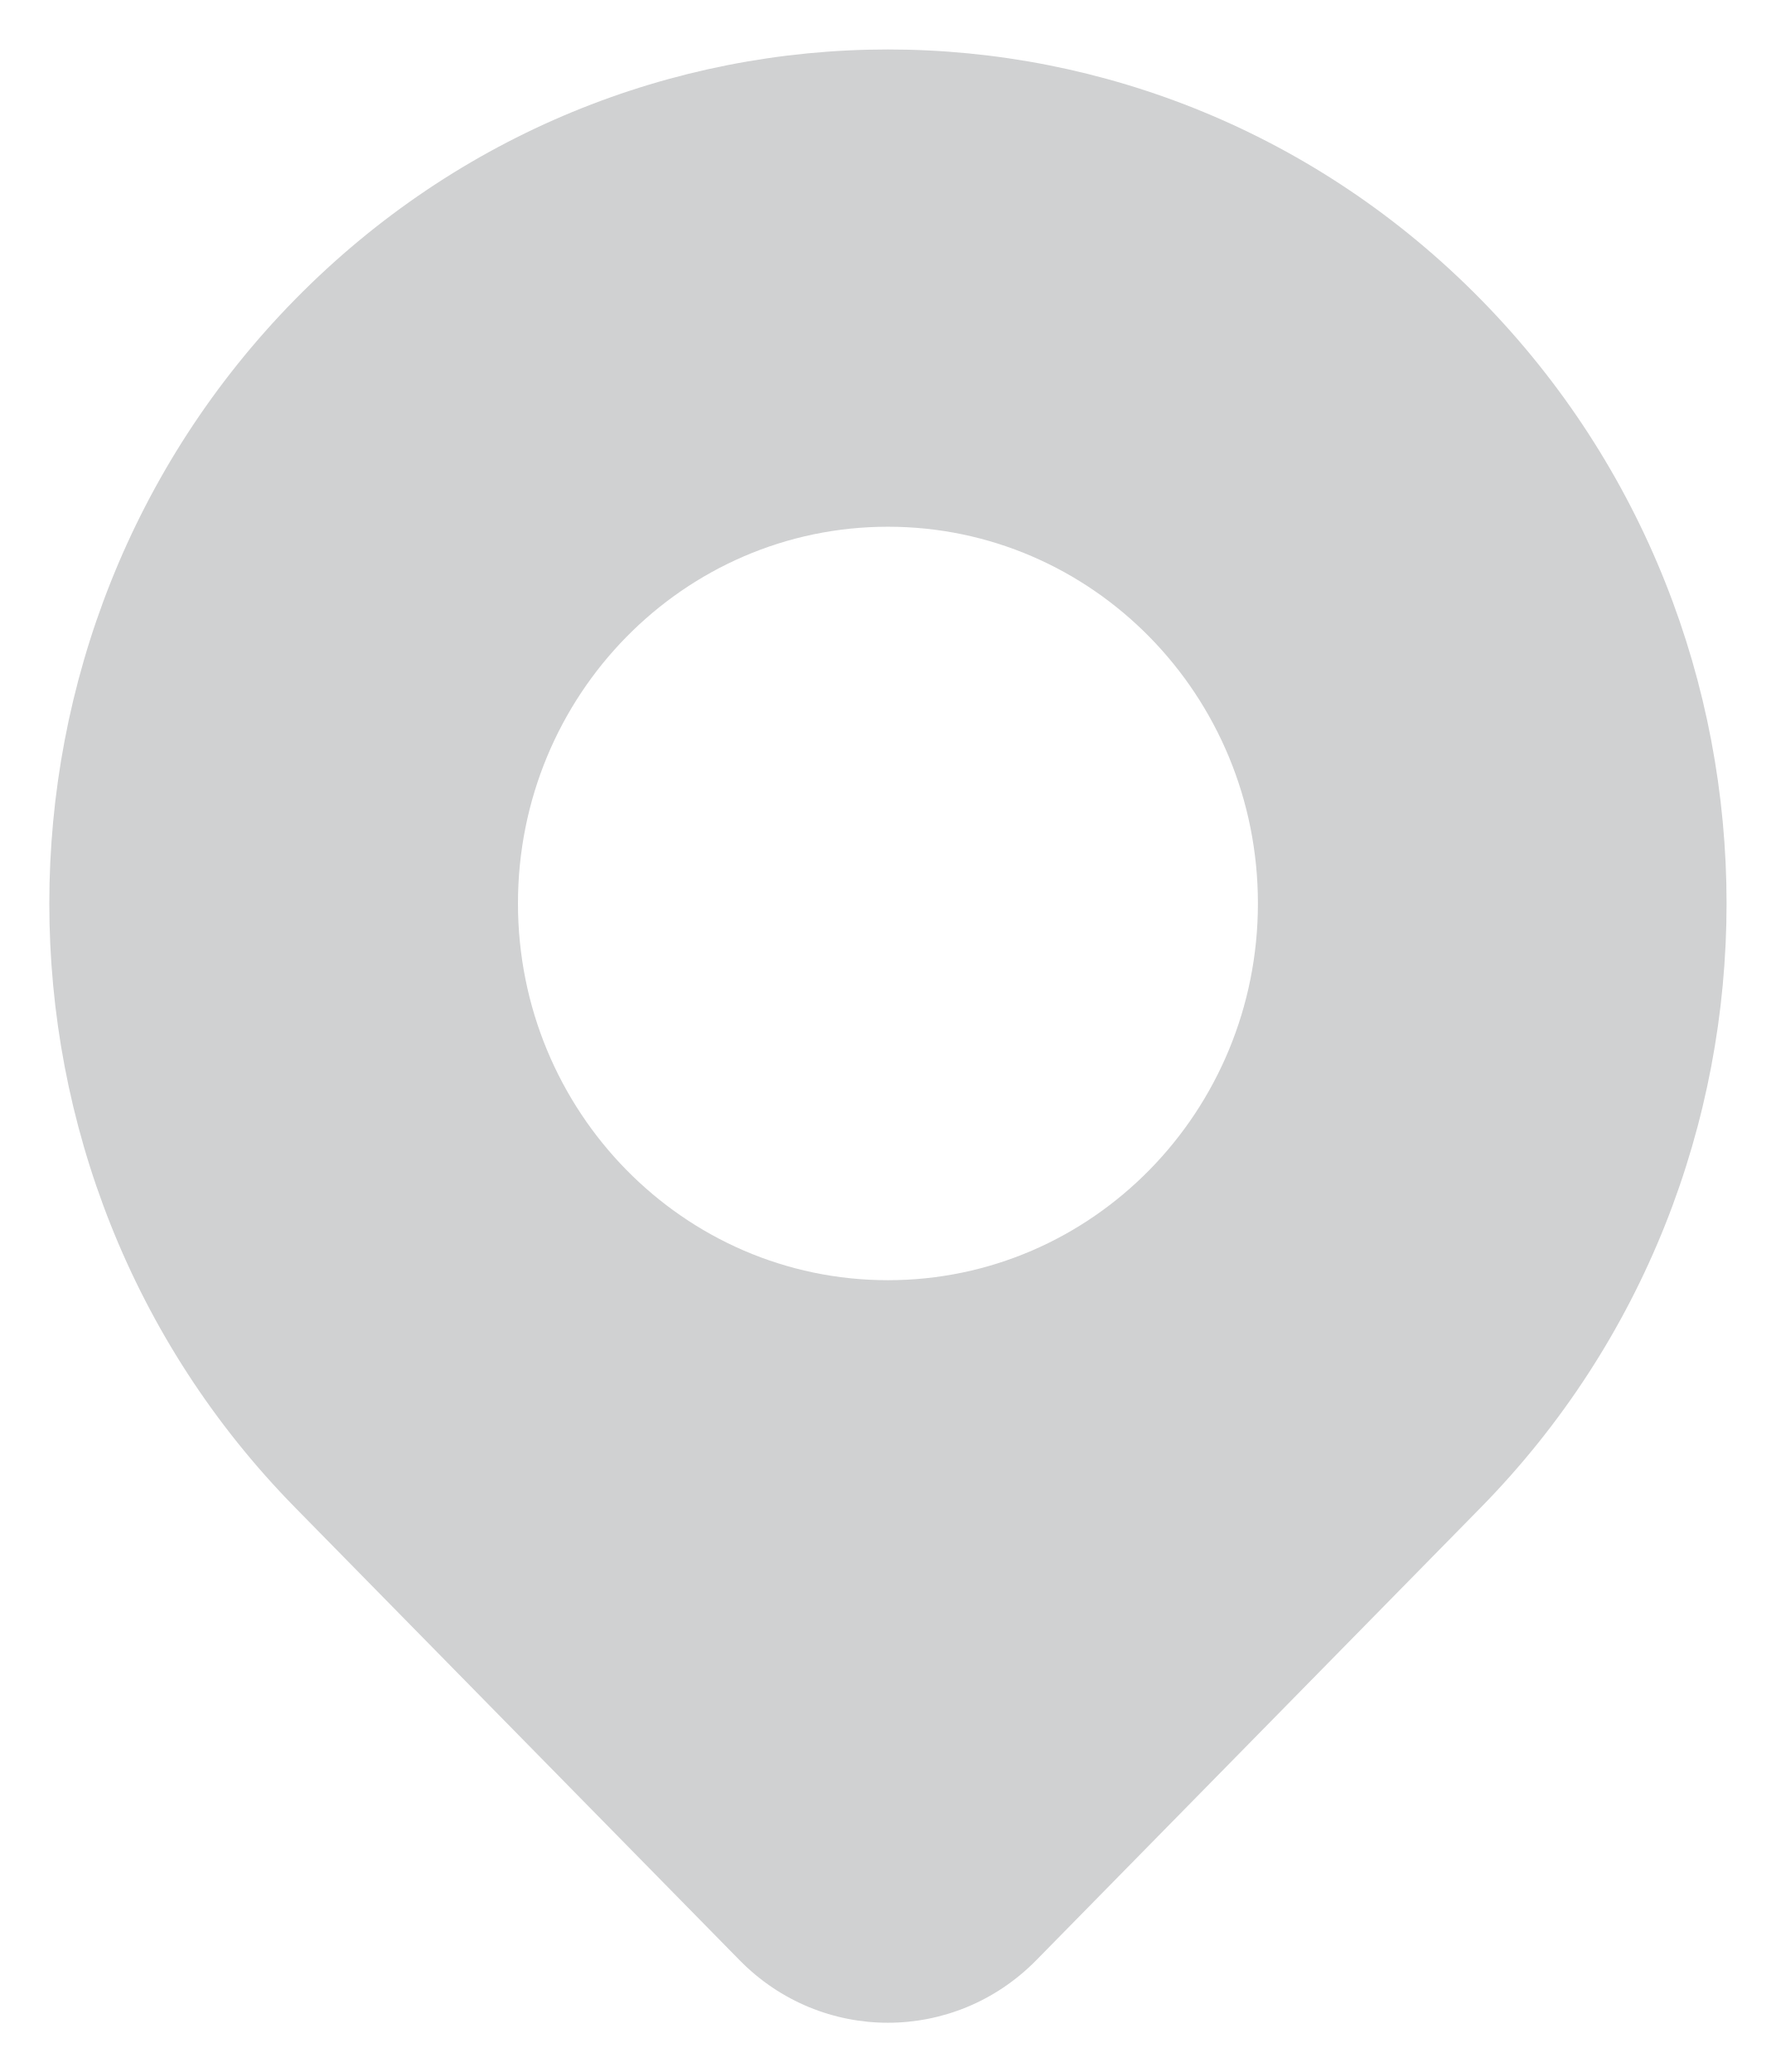
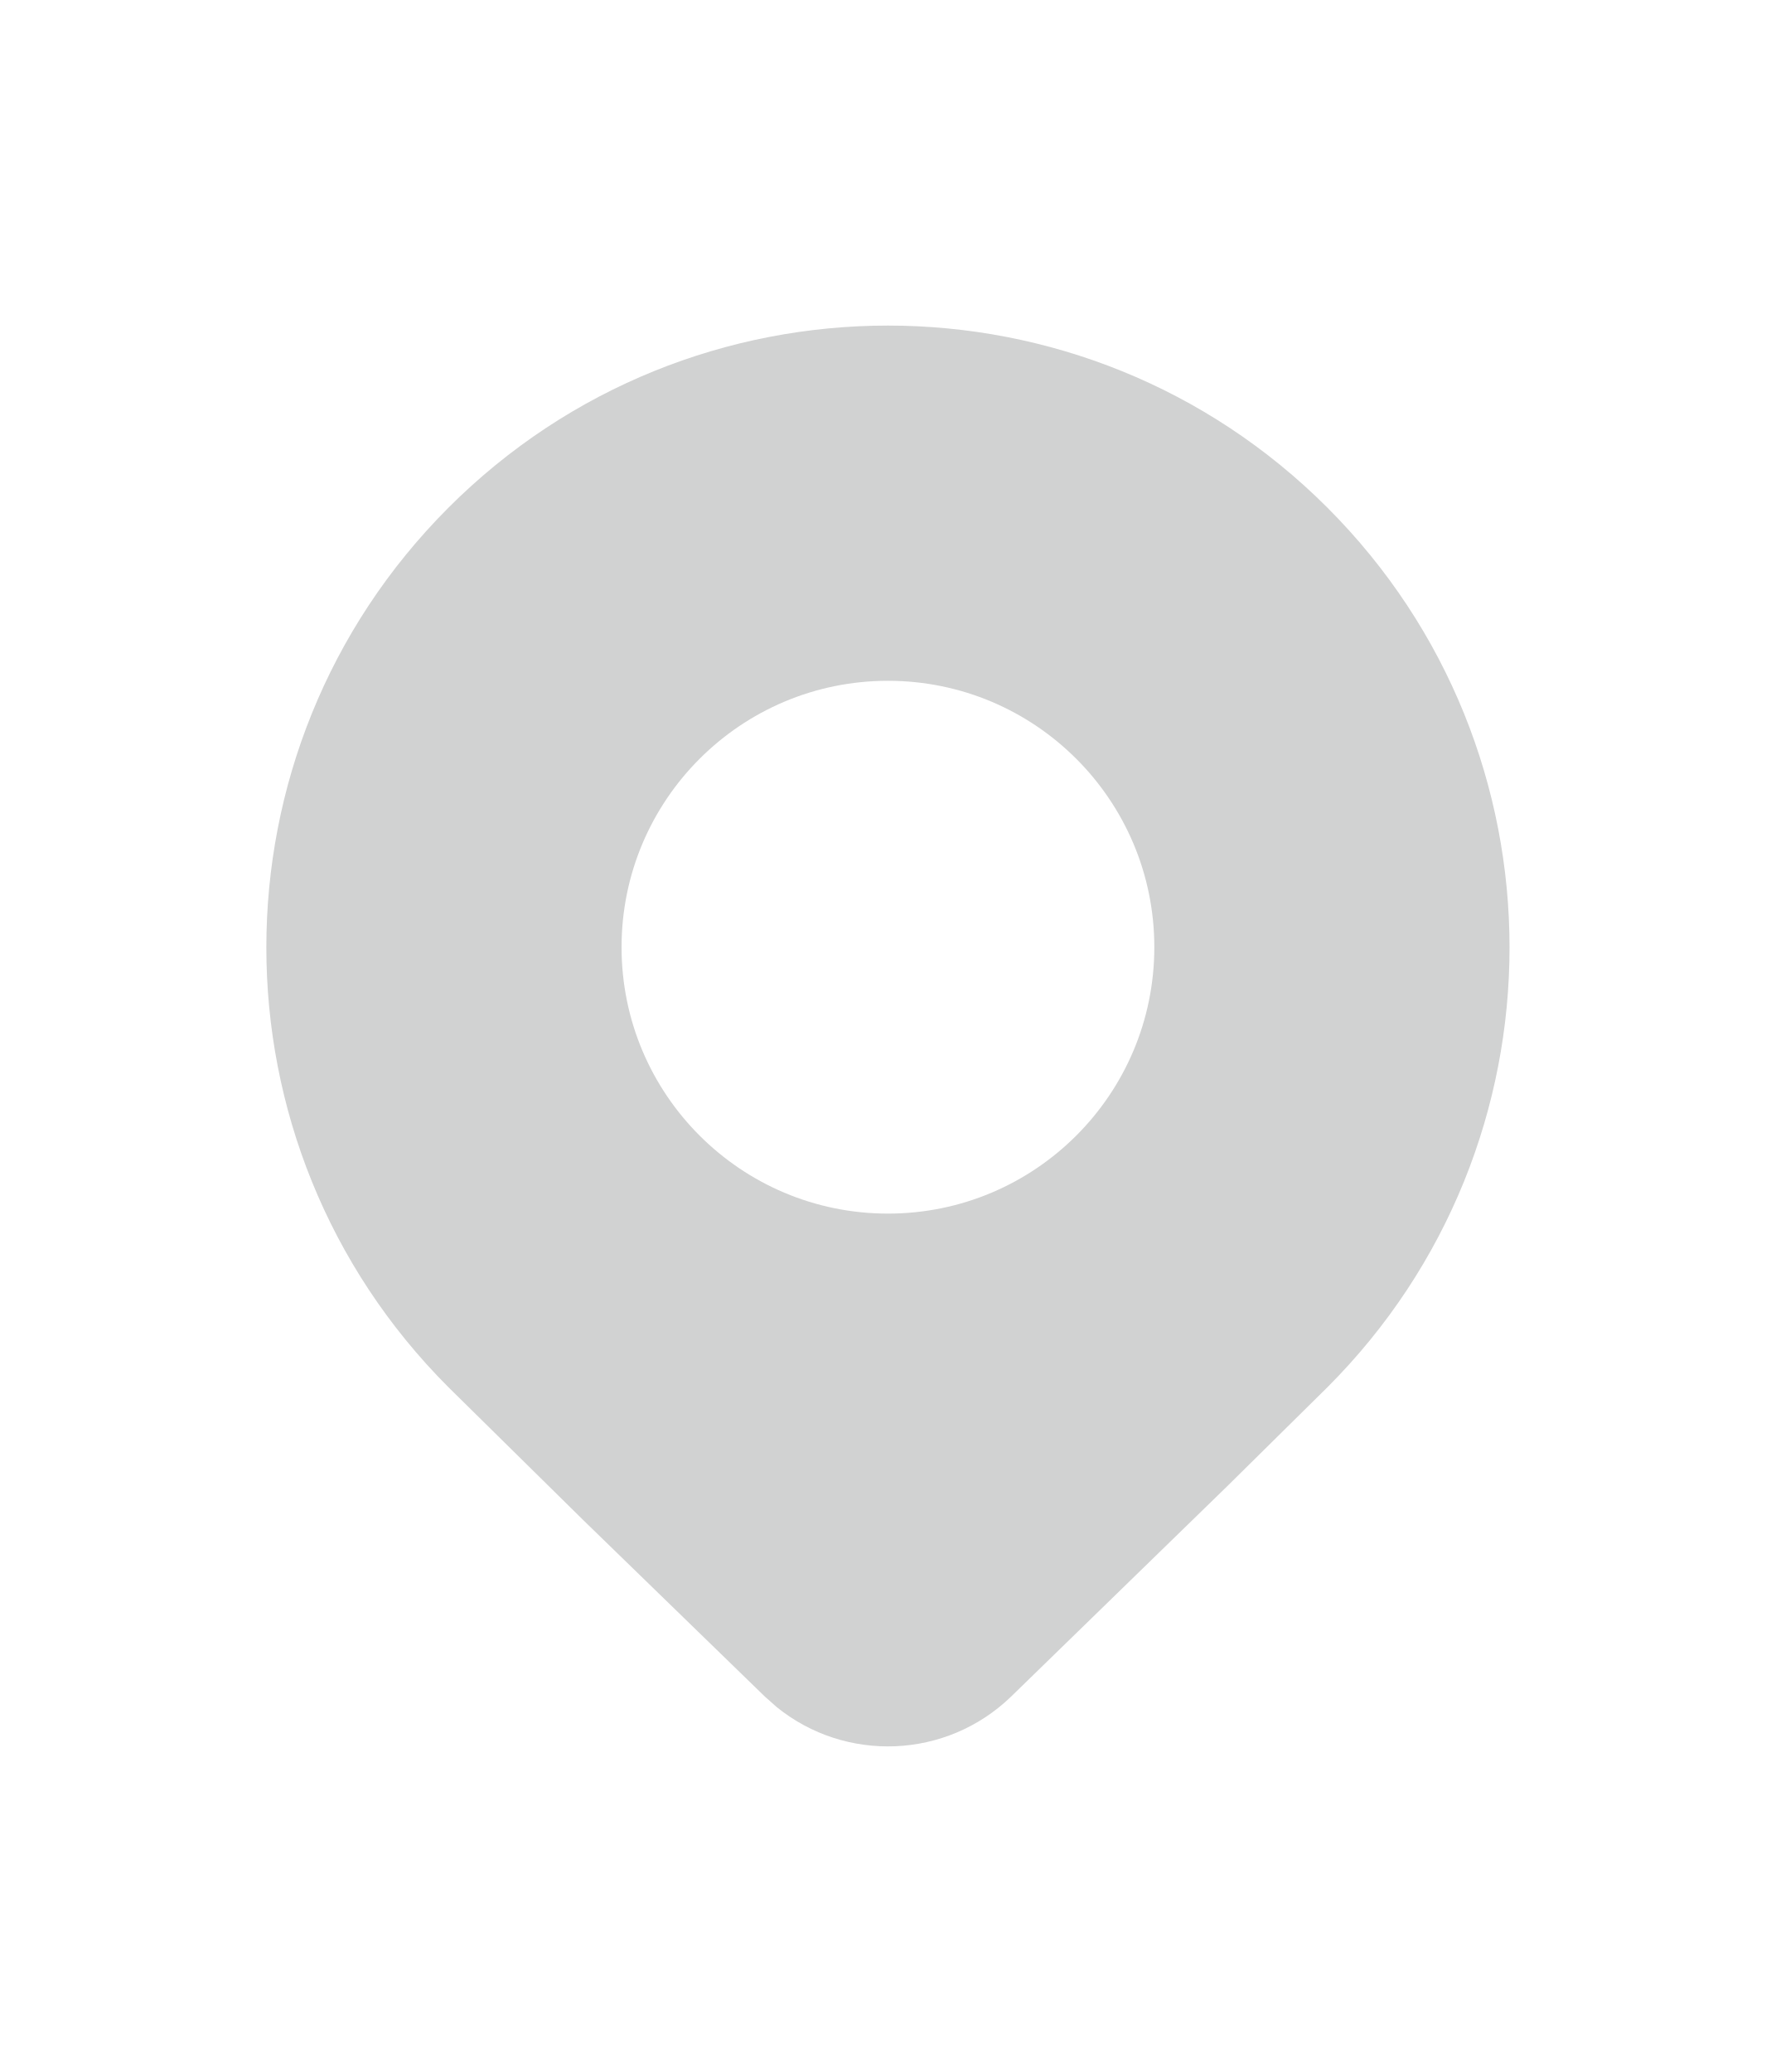
- <svg width="12" height="14" viewBox="0 0 12 14" fill="#181C20" fill-opacity="0.2">
-   <path d="M10.007 2.024C12.22 4.278 12.22 7.931 10.007 10.185L7.002 13.245C6.448 13.808 5.551 13.808 4.998 13.245L1.993 10.185C-0.22 7.931 -0.22 4.278 1.993 2.024C4.206 -0.229 7.794 -0.229 10.007 2.024ZM6 3.559C4.619 3.559 3.5 4.698 3.5 6.104C3.5 7.51 4.619 8.65 6 8.65C7.381 8.65 8.5 7.51 8.5 6.104C8.5 4.698 7.381 3.559 6 3.559Z" />
+ <svg xmlns="http://www.w3.org/2000/svg" width="12" height="14" viewBox="0 0 20 20">
+   <path fill="#d1d2d2" d="M14.95 13.955a7.005 7.005 0 0 0 0-9.904a6.998 6.998 0 0 0-9.9 0a7.005 7.005 0 0 0 0 9.904l1.521 1.499l2.043 1.985l.133.118c.775.628 1.91.588 2.64-.118l2.435-2.37l1.128-1.114ZM10 12a3 3 0 1 1 0-6a3 3 0 0 1 0 6Z" />
</svg>
